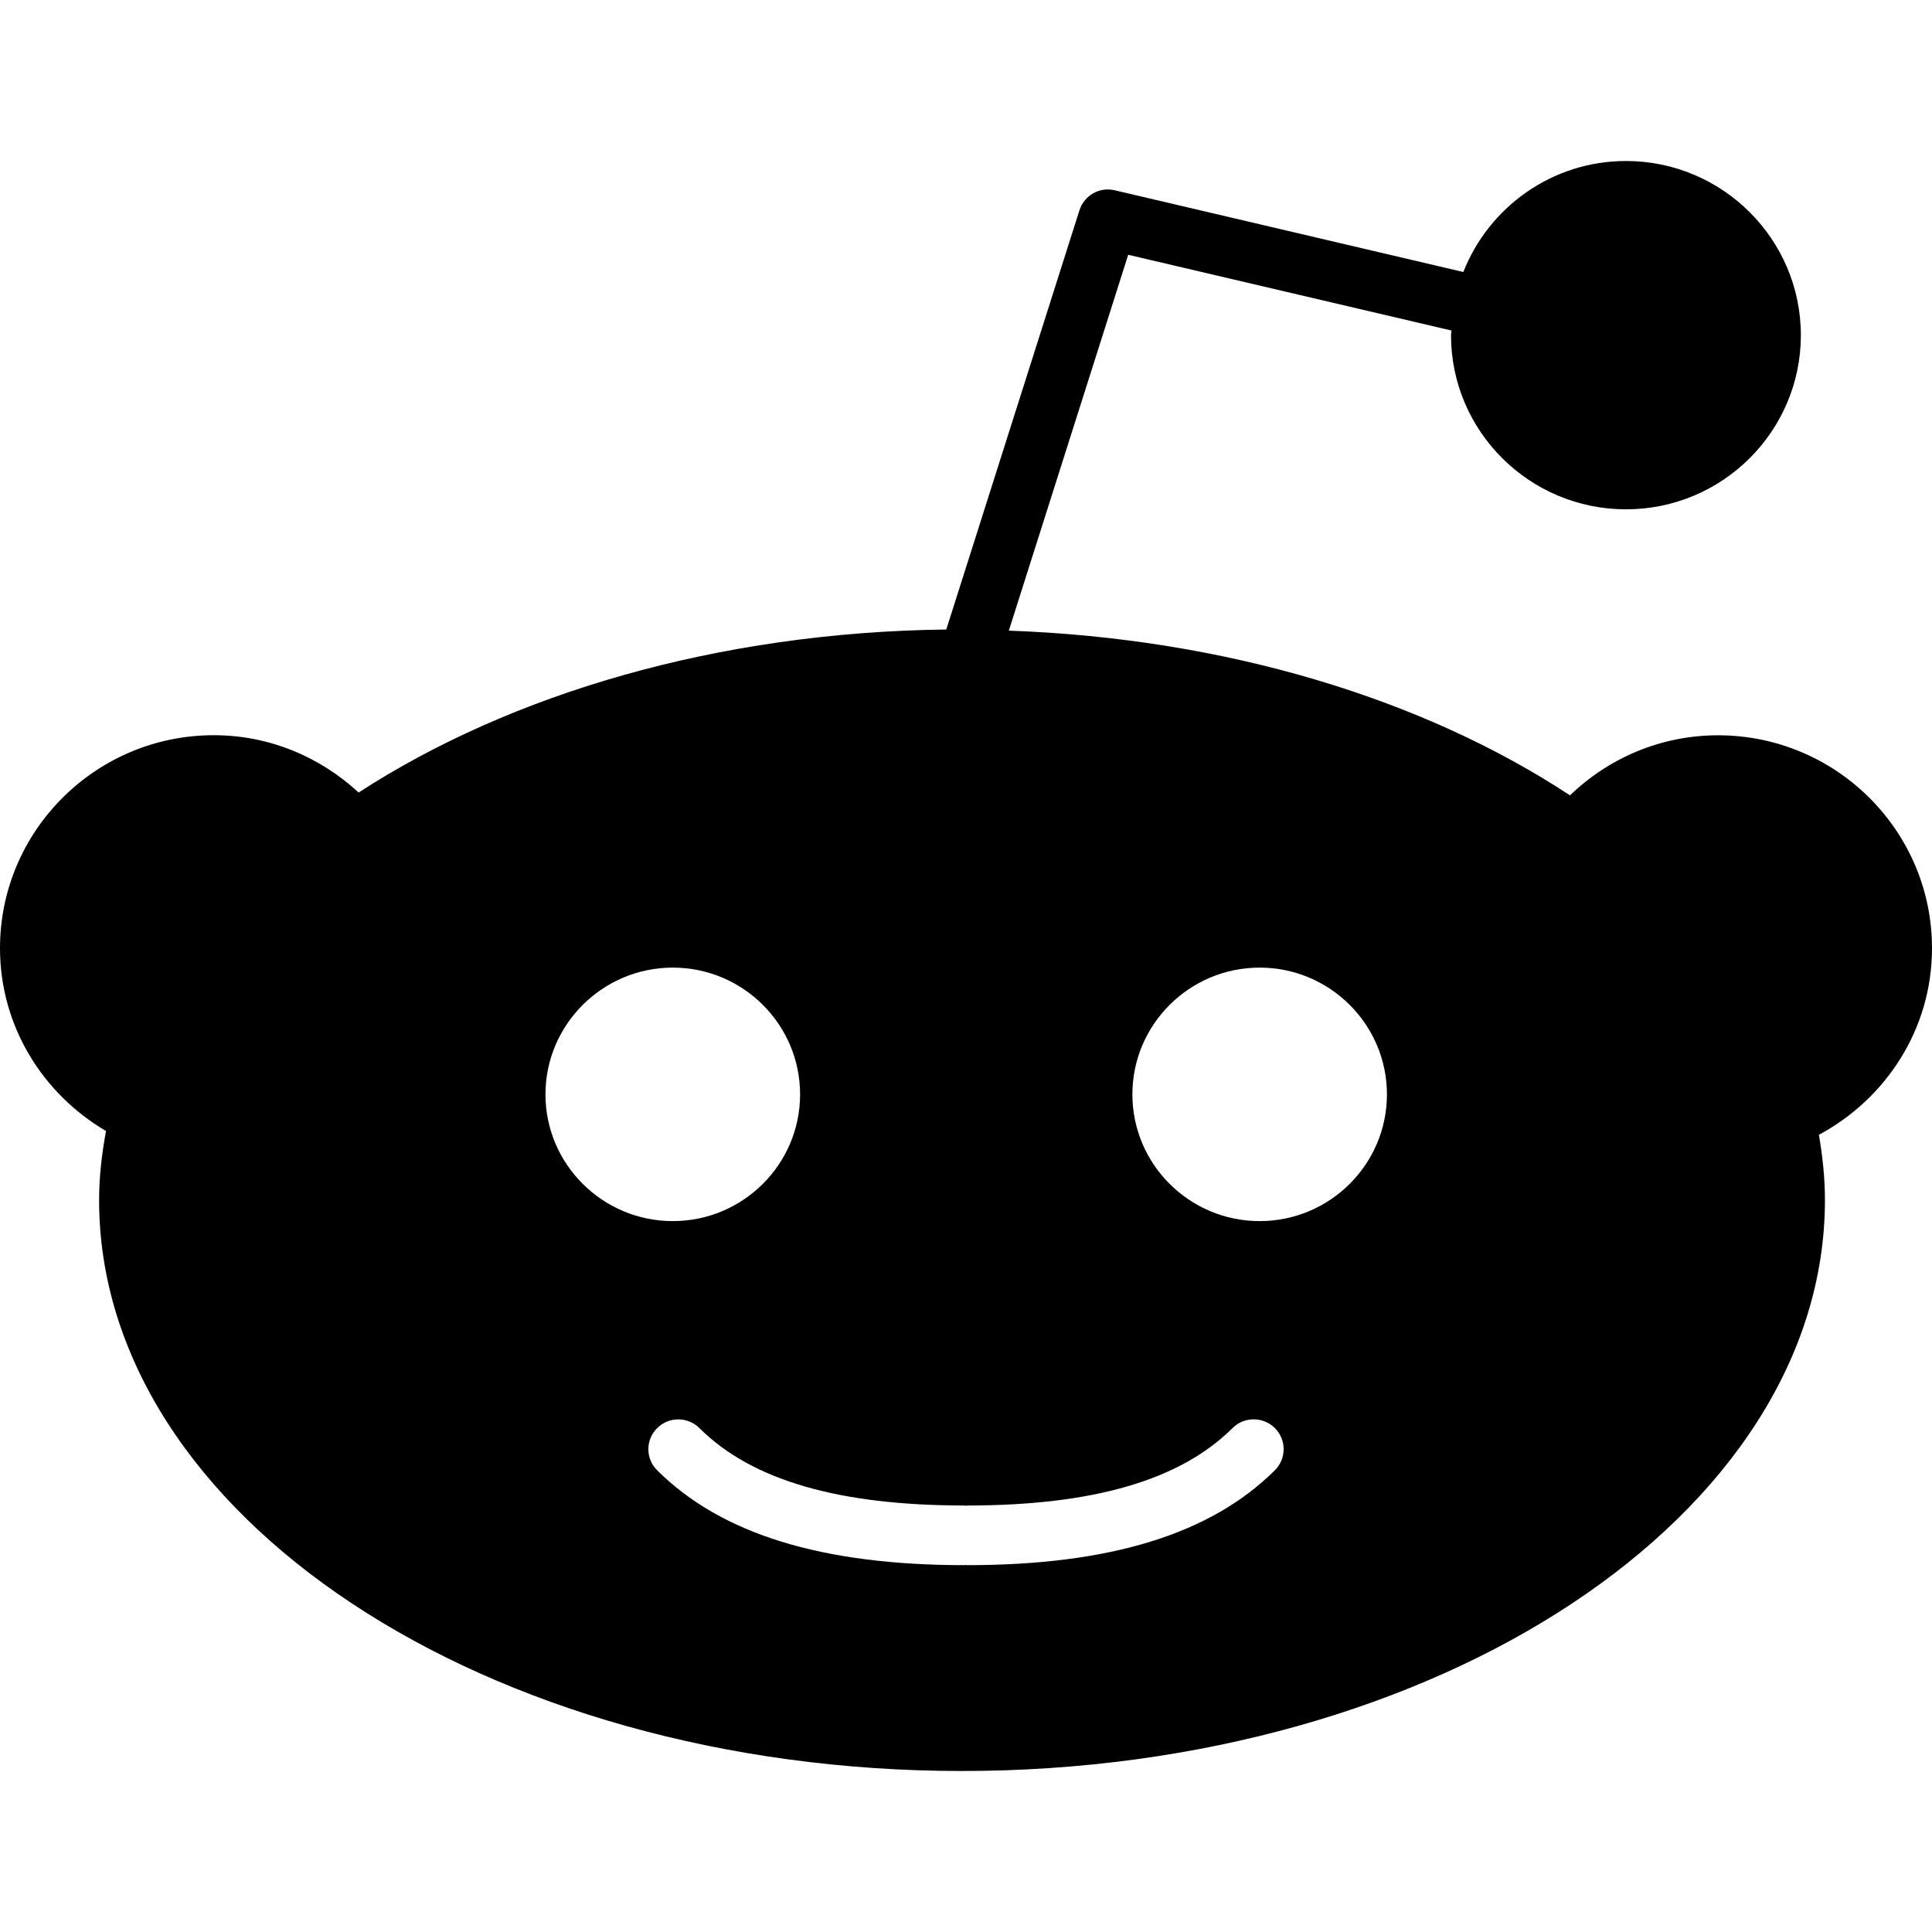
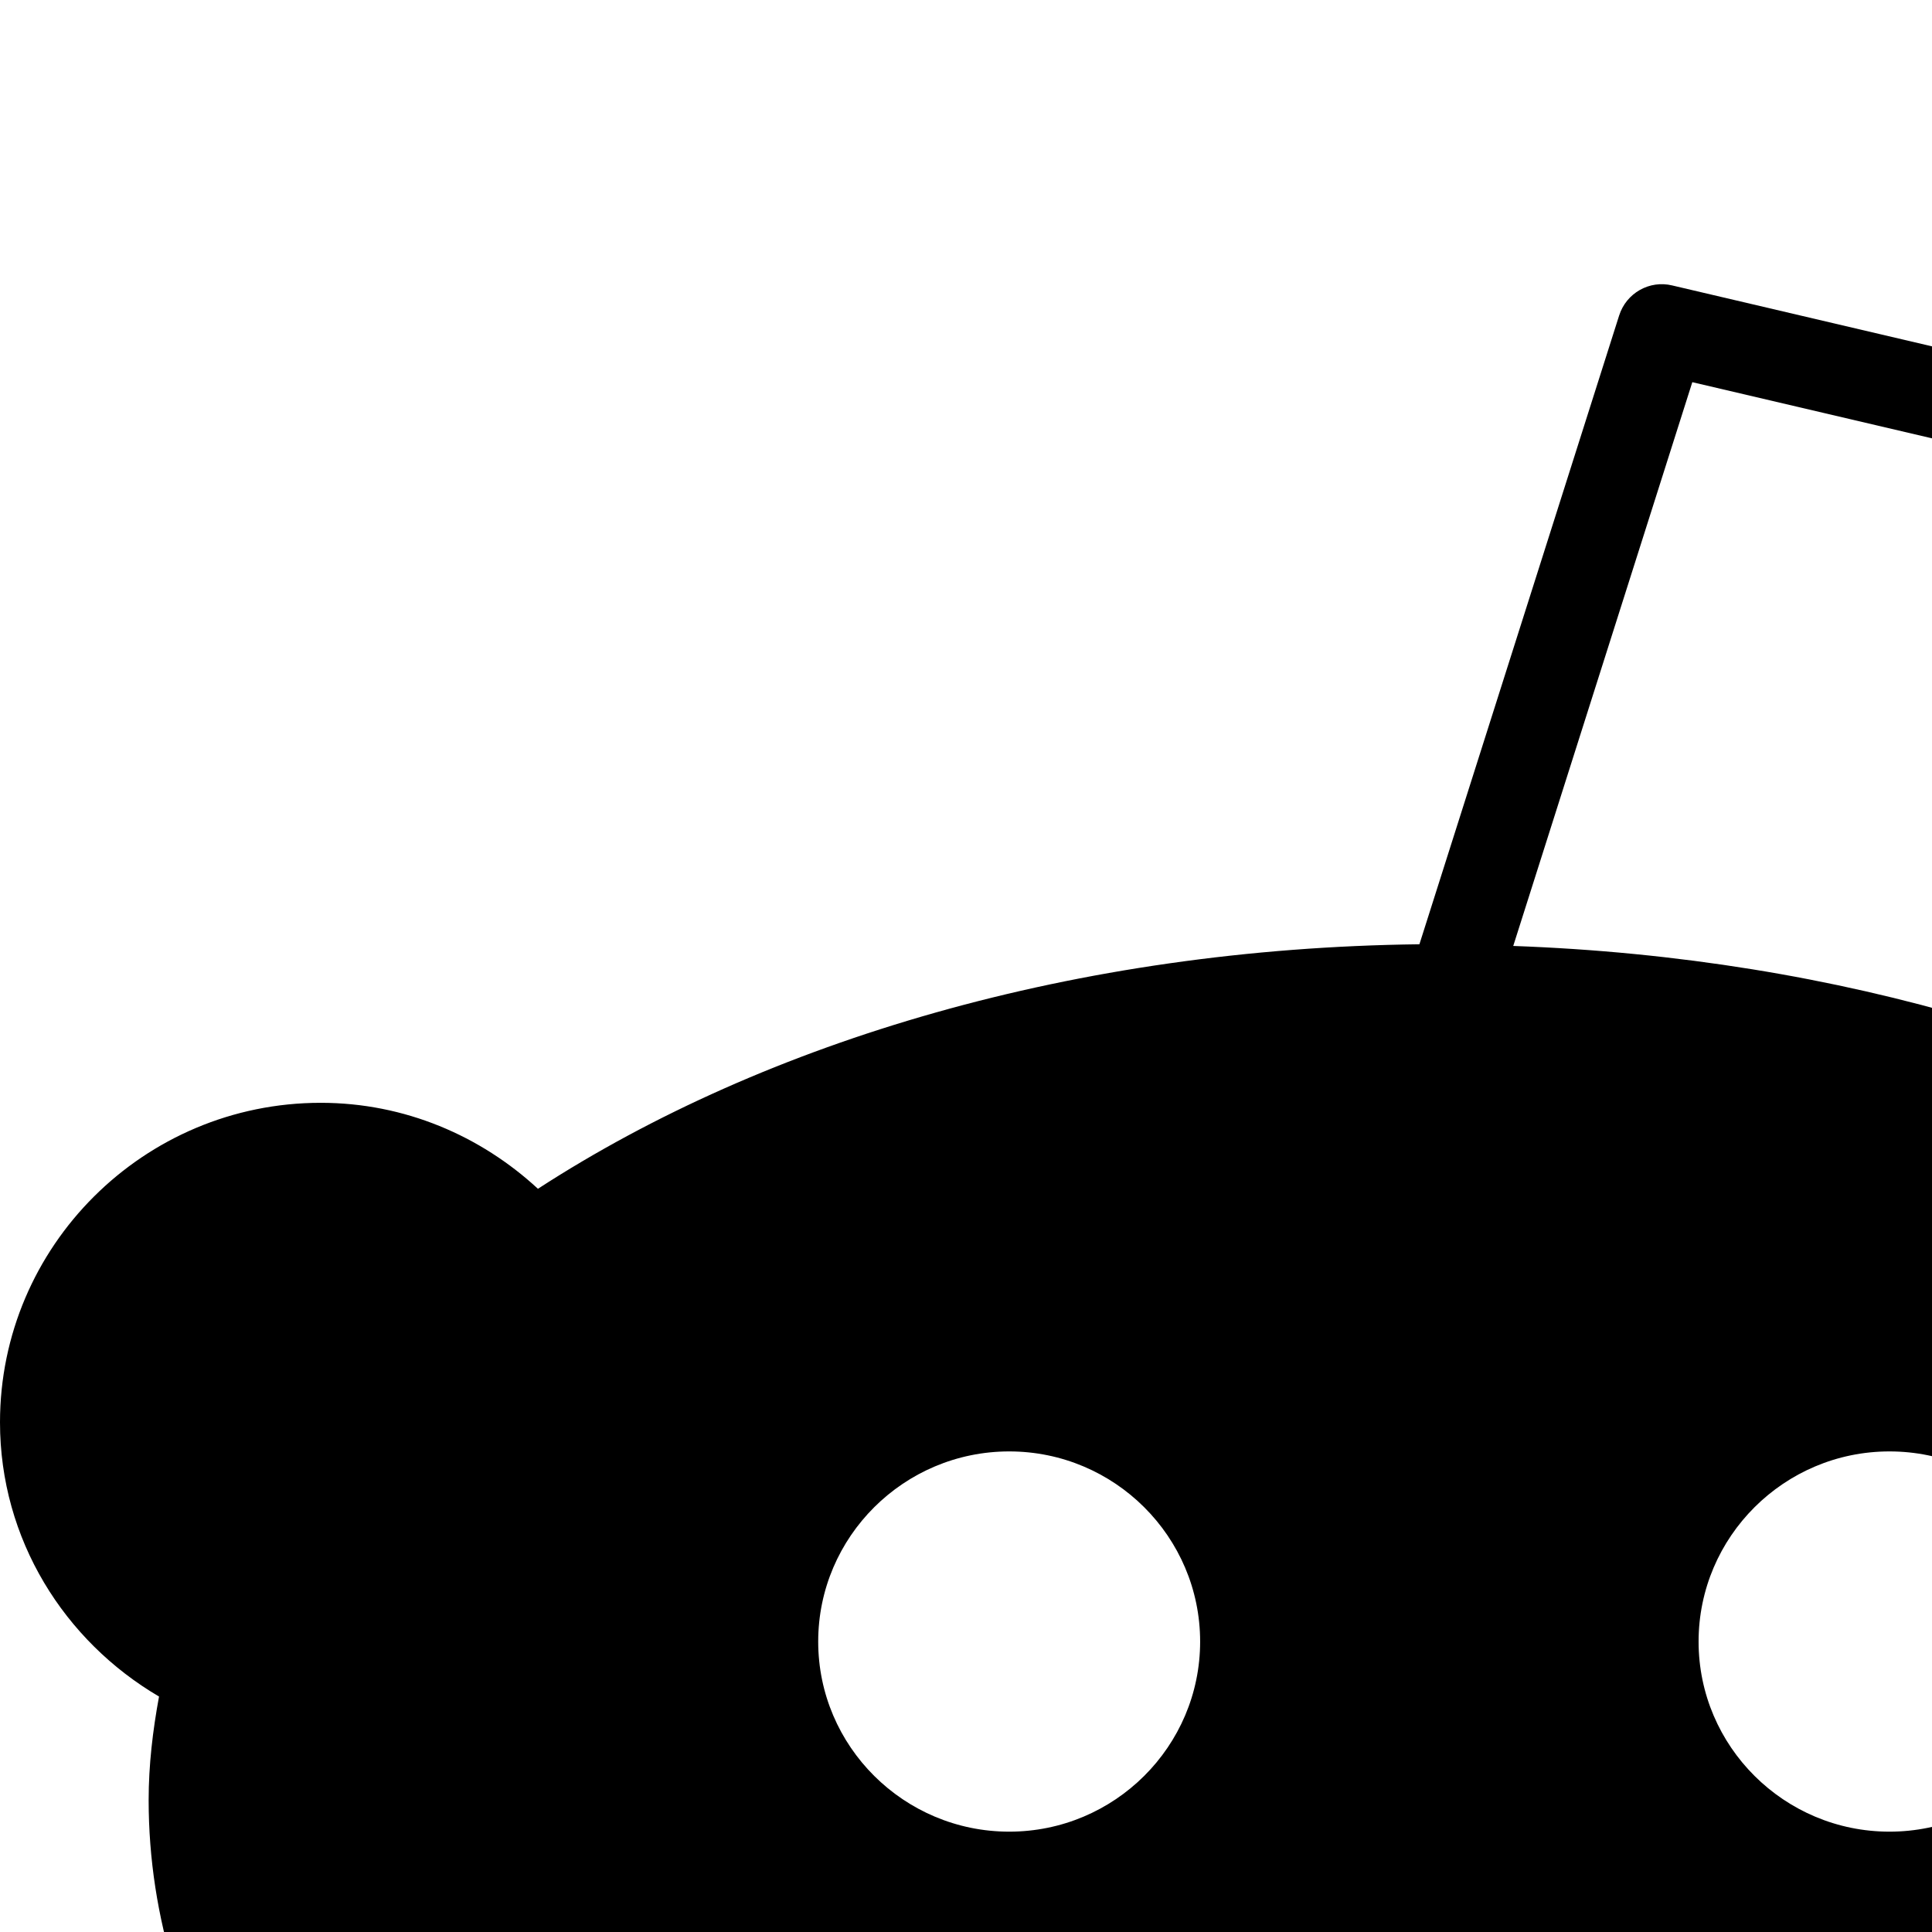
- <svg xmlns="http://www.w3.org/2000/svg" width="24" height="24" viewBox="0 0 24 24">
+ <svg xmlns="http://www.w3.org/2000/svg" viewBox="0 0 16 16" fill-rule="evenodd" clip-rule="evenodd" stroke-linejoin="round" stroke-miterlimit="1.414">
  <path d="M24 11.779c0-1.459-1.192-2.645-2.657-2.645-.715 0-1.363.286-1.84.746-1.81-1.191-4.259-1.949-6.971-2.046l1.483-4.669 4.016.941-.006.058c0 1.193.975 2.163 2.174 2.163 1.198 0 2.172-.97 2.172-2.163s-.975-2.164-2.172-2.164c-.92 0-1.704.574-2.021 1.379l-4.329-1.015c-.189-.046-.381.063-.44.249l-1.654 5.207c-2.838.034-5.409.798-7.3 2.025-.474-.438-1.103-.712-1.799-.712-1.465 0-2.656 1.187-2.656 2.646 0 .97.533 1.811 1.317 2.271-.052.282-.086.567-.086.857 0 3.911 4.808 7.093 10.719 7.093s10.72-3.182 10.72-7.093c0-.274-.029-.544-.075-.81.832-.447 1.405-1.312 1.405-2.318zm-17.224 1.816c0-.868.71-1.575 1.582-1.575.872 0 1.581.707 1.581 1.575s-.709 1.574-1.581 1.574-1.582-.706-1.582-1.574zm9.061 4.669c-.797.793-2.048 1.179-3.824 1.179l-.013-.003-.013.003c-1.777 0-3.028-.386-3.824-1.179-.145-.144-.145-.379 0-.523.145-.145.381-.145.526 0 .65.647 1.729.961 3.298.961l.013.003.013-.003c1.569 0 2.648-.315 3.298-.962.145-.145.381-.144.526 0 .145.145.145.379 0 .524zm-.189-3.095c-.872 0-1.581-.706-1.581-1.574 0-.868.709-1.575 1.581-1.575s1.581.707 1.581 1.575-.709 1.574-1.581 1.574z" />
</svg>
